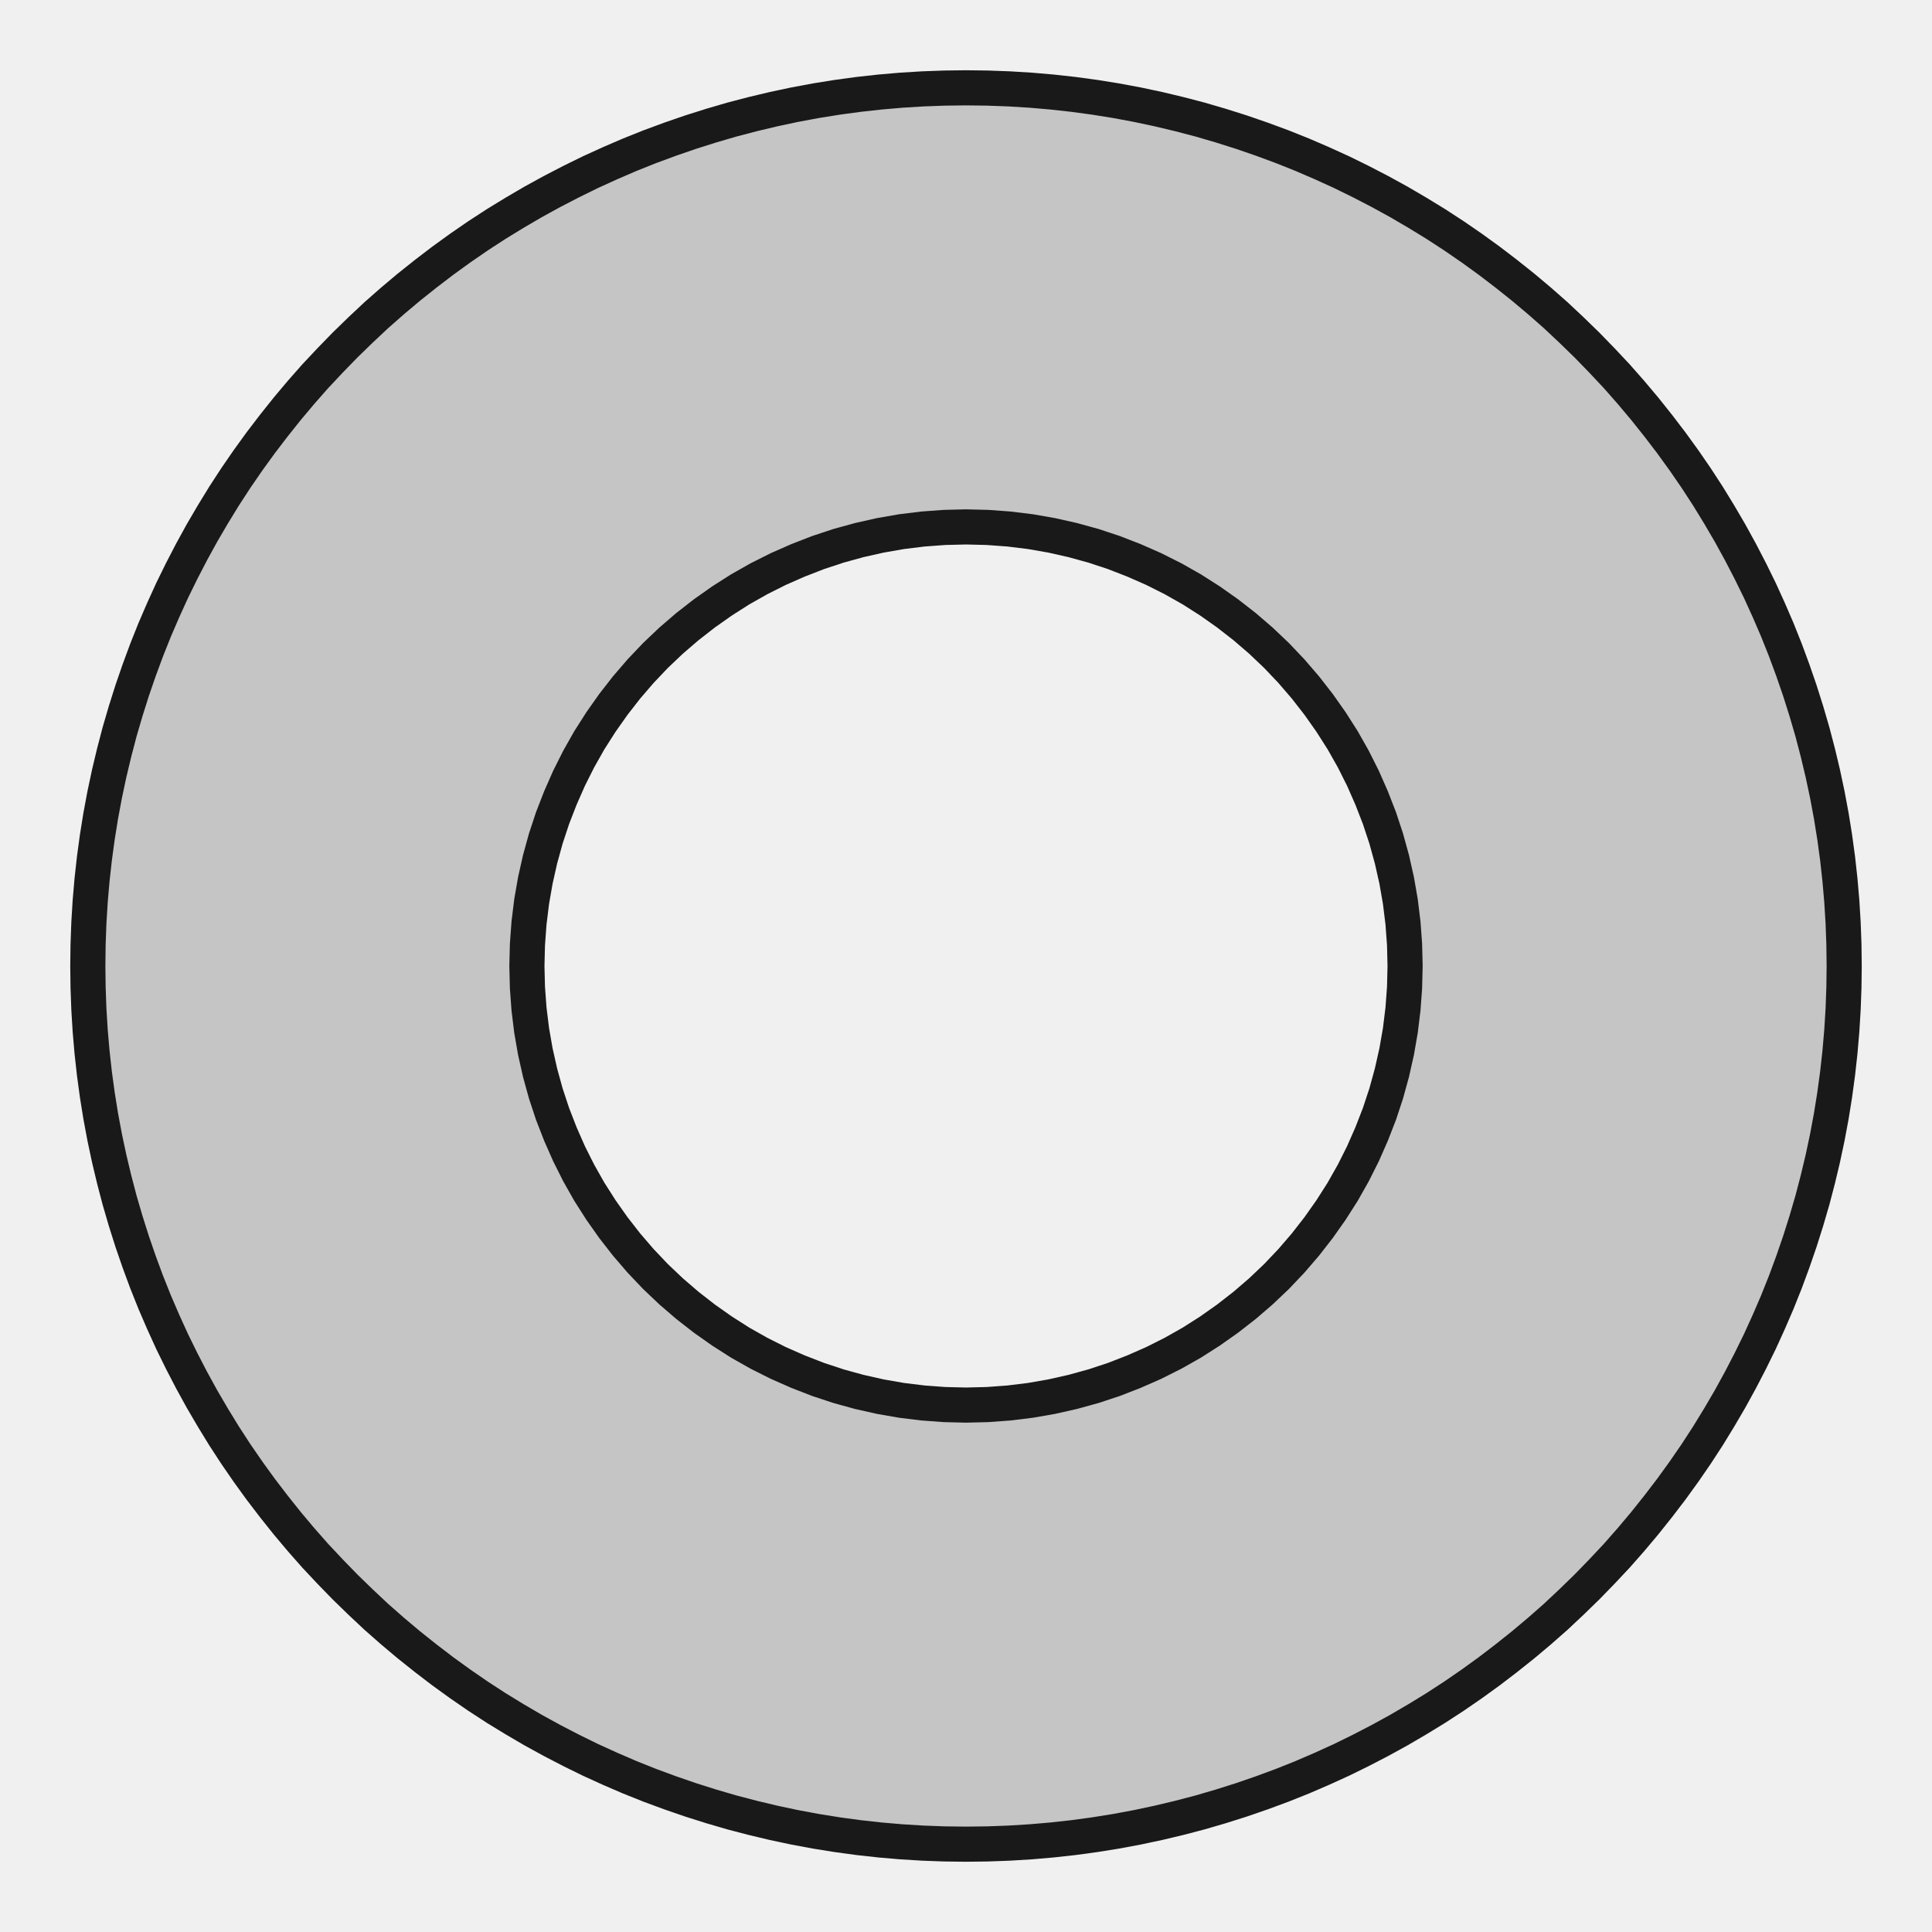
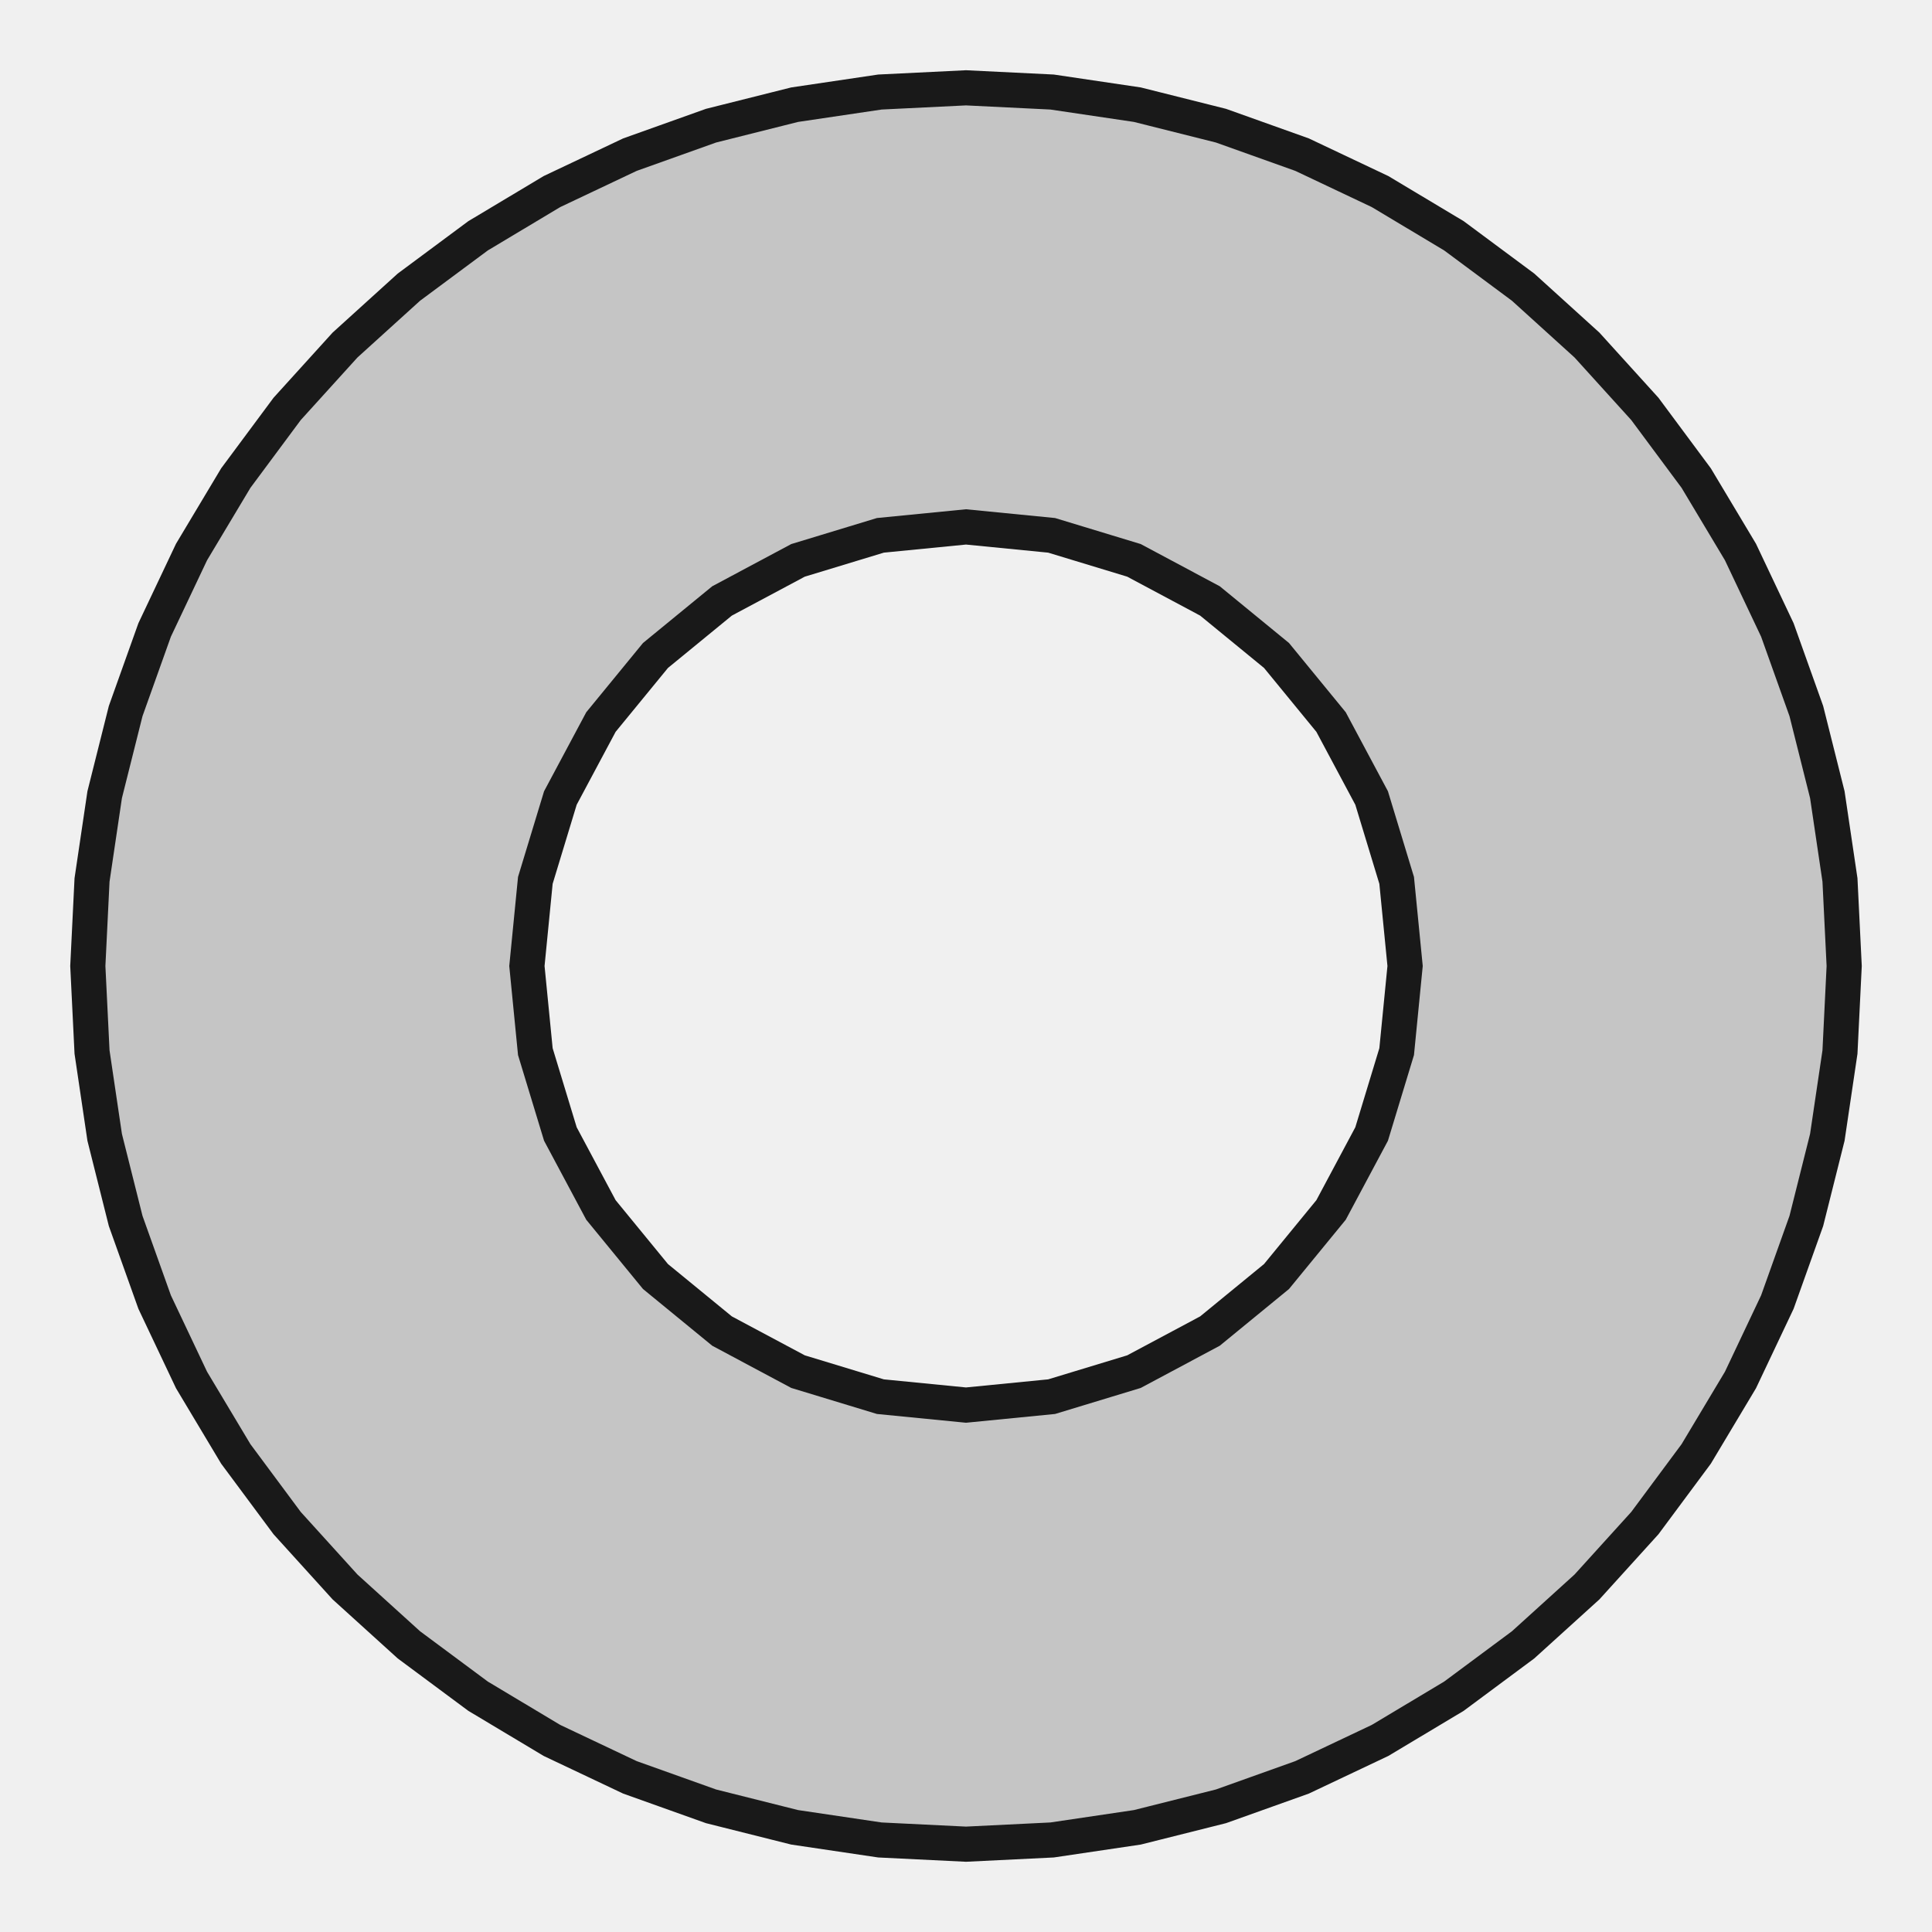
<svg xmlns="http://www.w3.org/2000/svg" version="1.1" viewBox="0 0 22 22" width="22mm" height="22mm">
  <defs>
    <marker id="arrow" viewBox="0 0 16 16" refX="8" refY="8" markerWidth="9" markerHeight="9" orient="auto-start-reverse">
      <path d="M 0 0 L 16 8 L 0 16 z" stroke="none" fill="context-fill" />
    </marker>
  </defs>
  <style>
     
        .background-fill {
            fill: #FFFFFF;
            stroke: none;
        }
         
        .grid {
            fill: #D8D8D8;
            stroke: #D8D8D8;
            stroke-width: 0.2;
        }
         
        .grid-stroke {
            fill: none;
            stroke: #D8D8D8;
            stroke-width: 0.2;
        }
         
        .grid-fill {
            fill: #D8D8D8;
            stroke: none;
        }
         
        .measure {
            fill: #00CCCC;
            stroke: #00CCCC;
            stroke-width: 0.2;
        }
         
        .measure-stroke {
            fill: none;
            stroke: #00CCCC;
            stroke-width: 0.2;
        }
         
        .measure-fill {
            fill: #00CCCC;
            stroke: none;
        }
         
        .highlight {
            fill: #FF9900;
            stroke: #FF9900;
            stroke-width: 0.2;
        }
         
        .highlight-stroke {
            fill: none;
            stroke: #FF9900;
            stroke-width: 0.2;
        }
         
        .highlight-fill {
            fill: #FF9900;
            stroke: none;
        }
         
        .entity {
            fill: rgba(178, 178, 178, 0.70);
            stroke: #191919;
            stroke-width: 0.4;
        }
        
            .active { fill-opacity: 1.0; stroke-opacity: 1.0; }
            .inactive { fill-opacity: 0.3; stroke-opacity: 0.3; }
        
  </style>
  <g class="entity">
-     <path d="M1.003,10.755L1,11L1.003,11.245L1.012,11.491L1.027,11.736L1.048,11.98L1.075,12.224L1.108,12.467L1.147,12.71L1.192,12.951L1.243,13.191L1.3,13.43L1.362,13.667L1.431,13.903L1.505,14.137L1.585,14.369L1.67,14.599L1.761,14.827L1.858,15.052L1.96,15.276L2.068,15.496L2.181,15.714L2.299,15.929L2.423,16.141L2.551,16.35L2.685,16.556L2.824,16.758L2.968,16.957L3.117,17.152L3.27,17.344L3.428,17.532L3.59,17.716L3.758,17.895L3.929,18.071L4.105,18.242L4.284,18.41L4.468,18.572L4.656,18.73L4.848,18.883L5.043,19.032L5.242,19.176L5.444,19.315L5.65,19.449L5.859,19.577L6.071,19.701L6.286,19.819L6.504,19.932L6.724,20.04L6.948,20.142L7.173,20.239L7.401,20.33L7.631,20.415L7.863,20.495L8.097,20.569L8.333,20.638L8.57,20.7L8.809,20.757L9.049,20.808L9.29,20.853L9.533,20.892L9.776,20.925L10.02,20.952L10.264,20.973L10.509,20.988L10.755,20.997L11,21L11.245,20.997L11.491,20.988L11.736,20.973L11.98,20.952L12.224,20.925L12.467,20.892L12.71,20.853L12.951,20.808L13.191,20.757L13.43,20.7L13.667,20.638L13.903,20.569L14.137,20.495L14.369,20.415L14.599,20.33L14.827,20.239L15.052,20.142L15.276,20.04L15.496,19.932L15.714,19.819L15.929,19.701L16.141,19.577L16.35,19.449L16.556,19.315L16.758,19.176L16.957,19.032L17.152,18.883L17.344,18.73L17.532,18.572L17.716,18.41L17.895,18.242L18.071,18.071L18.242,17.895L18.41,17.716L18.572,17.532L18.73,17.344L18.883,17.152L19.032,16.957L19.176,16.758L19.315,16.556L19.449,16.35L19.577,16.141L19.701,15.929L19.819,15.714L19.932,15.496L20.04,15.276L20.142,15.052L20.239,14.827L20.33,14.599L20.415,14.369L20.495,14.137L20.569,13.903L20.638,13.667L20.7,13.43L20.757,13.191L20.808,12.951L20.853,12.71L20.892,12.467L20.925,12.224L20.952,11.98L20.973,11.736L20.988,11.491L20.997,11.245L21,11L20.997,10.755L20.988,10.509L20.973,10.264L20.952,10.02L20.925,9.776L20.892,9.533L20.853,9.29L20.808,9.049L20.757,8.809L20.7,8.57L20.638,8.333L20.569,8.097L20.495,7.863L20.415,7.631L20.33,7.401L20.239,7.173L20.142,6.948L20.04,6.724L19.932,6.504L19.819,6.286L19.701,6.071L19.577,5.859L19.449,5.65L19.315,5.444L19.176,5.242L19.032,5.043L18.883,4.848L18.73,4.656L18.572,4.468L18.41,4.284L18.242,4.105L18.071,3.929L17.895,3.758L17.716,3.59L17.532,3.428L17.344,3.27L17.152,3.117L16.957,2.968L16.758,2.824L16.556,2.685L16.35,2.551L16.141,2.423L15.929,2.299L15.714,2.181L15.496,2.068L15.276,1.96L15.052,1.858L14.827,1.761L14.599,1.67L14.369,1.585L14.137,1.505L13.903,1.431L13.667,1.362L13.43,1.3L13.191,1.243L12.951,1.192L12.71,1.147L12.467,1.108L12.224,1.075L11.98,1.048L11.736,1.027L11.491,1.012L11.245,1.003L11,1L10.755,1.003L10.509,1.012L10.264,1.027L10.02,1.048L9.776,1.075L9.533,1.108L9.29,1.147L9.049,1.192L8.809,1.243L8.57,1.3L8.333,1.362L8.097,1.431L7.863,1.505L7.631,1.585L7.401,1.67L7.173,1.761L6.948,1.858L6.724,1.96L6.504,2.068L6.286,2.181L6.071,2.299L5.859,2.423L5.65,2.551L5.444,2.685L5.242,2.824L5.043,2.968L4.848,3.117L4.656,3.27L4.468,3.428L4.284,3.59L4.105,3.758L3.929,3.929L3.758,4.105L3.59,4.284L3.428,4.468L3.27,4.656L3.117,4.848L2.968,5.043L2.824,5.242L2.685,5.444L2.551,5.65L2.423,5.859L2.299,6.071L2.181,6.286L2.068,6.504L1.96,6.724L1.858,6.948L1.761,7.173L1.67,7.401L1.585,7.631L1.505,7.863L1.431,8.097L1.362,8.333L1.3,8.57L1.243,8.809L1.192,9.049L1.147,9.29L1.108,9.533L1.075,9.776L1.048,10.02L1.027,10.264L1.012,10.509L1.003,10.755 Z  M6,11L6.006,10.755L6.024,10.51L6.054,10.266L6.096,10.025L6.15,9.785L6.215,9.549L6.292,9.316L6.381,9.087L6.48,8.862L6.59,8.643L6.711,8.429L6.843,8.222L6.984,8.022L7.135,7.828L7.295,7.642L7.464,7.464L7.642,7.295L7.828,7.135L8.022,6.984L8.222,6.843L8.429,6.711L8.643,6.59L8.862,6.48L9.087,6.381L9.316,6.292L9.549,6.215L9.785,6.15L10.025,6.096L10.266,6.054L10.51,6.024L10.755,6.006L11,6L11.245,6.006L11.49,6.024L11.734,6.054L11.975,6.096L12.215,6.15L12.451,6.215L12.684,6.292L12.913,6.381L13.138,6.48L13.357,6.59L13.571,6.711L13.778,6.843L13.978,6.984L14.172,7.135L14.358,7.295L14.536,7.464L14.705,7.642L14.865,7.828L15.016,8.022L15.157,8.222L15.289,8.429L15.41,8.643L15.52,8.862L15.619,9.087L15.708,9.316L15.785,9.549L15.85,9.785L15.904,10.025L15.946,10.266L15.976,10.51L15.994,10.755L16,11L15.994,11.245L15.976,11.49L15.946,11.734L15.904,11.975L15.85,12.215L15.785,12.451L15.708,12.684L15.619,12.913L15.52,13.138L15.41,13.357L15.289,13.571L15.157,13.778L15.016,13.978L14.865,14.172L14.705,14.358L14.536,14.536L14.358,14.705L14.172,14.865L13.978,15.016L13.778,15.157L13.571,15.289L13.357,15.41L13.138,15.52L12.913,15.619L12.684,15.708L12.451,15.785L12.215,15.85L11.975,15.904L11.734,15.946L11.49,15.976L11.245,15.994L11,16L10.755,15.994L10.51,15.976L10.266,15.946L10.025,15.904L9.785,15.85L9.549,15.785L9.316,15.708L9.087,15.619L8.862,15.52L8.643,15.41L8.429,15.289L8.222,15.157L8.022,15.016L7.828,14.865L7.642,14.705L7.464,14.536L7.295,14.358L7.135,14.172L6.984,13.978L6.843,13.778L6.711,13.571L6.59,13.357L6.48,13.138L6.381,12.913L6.292,12.684L6.215,12.451L6.15,12.215L6.096,11.975L6.054,11.734L6.024,11.49L6.006,11.245L6,11 Z " />
+     <path d="M1.048,10.02L1,11L1.048,11.98L1.192,12.951L1.431,13.903L1.761,14.827L2.181,15.714L2.685,16.556L3.27,17.344L3.929,18.071L4.656,18.73L5.444,19.315L6.286,19.819L7.173,20.239L8.097,20.569L9.049,20.808L10.02,20.952L11,21L11.98,20.952L12.951,20.808L13.903,20.569L14.827,20.239L15.714,19.819L16.556,19.315L17.344,18.73L18.071,18.071L18.73,17.344L19.315,16.556L19.819,15.714L20.239,14.827L20.569,13.903L20.808,12.951L20.952,11.98L21,11L20.952,10.02L20.808,9.049L20.569,8.097L20.239,7.173L19.819,6.286L19.315,5.444L18.73,4.656L18.071,3.929L17.344,3.27L16.556,2.685L15.714,2.181L14.827,1.761L13.903,1.431L12.951,1.192L11.98,1.048L11,1L10.02,1.048L9.049,1.192L8.097,1.431L7.173,1.761L6.286,2.181L5.444,2.685L4.656,3.27L3.929,3.929L3.27,4.656L2.685,5.444L2.181,6.286L1.761,7.173L1.431,8.097L1.192,9.049L1.048,10.02 Z  M6,11L6.096,10.025L6.381,9.087L6.843,8.222L7.464,7.464L8.222,6.843L9.087,6.381L10.025,6.096L11,6L11.975,6.096L12.913,6.381L13.778,6.843L14.536,7.464L15.157,8.222L15.619,9.087L15.904,10.025L16,11L15.904,11.975L15.619,12.913L15.157,13.778L14.536,14.536L13.778,15.157L12.913,15.619L11.975,15.904L11,16L10.025,15.904L9.087,15.619L8.222,15.157L7.464,14.536L6.843,13.778L6.381,12.913L6.096,11.975L6,11 Z " />
  </g>
</svg>
